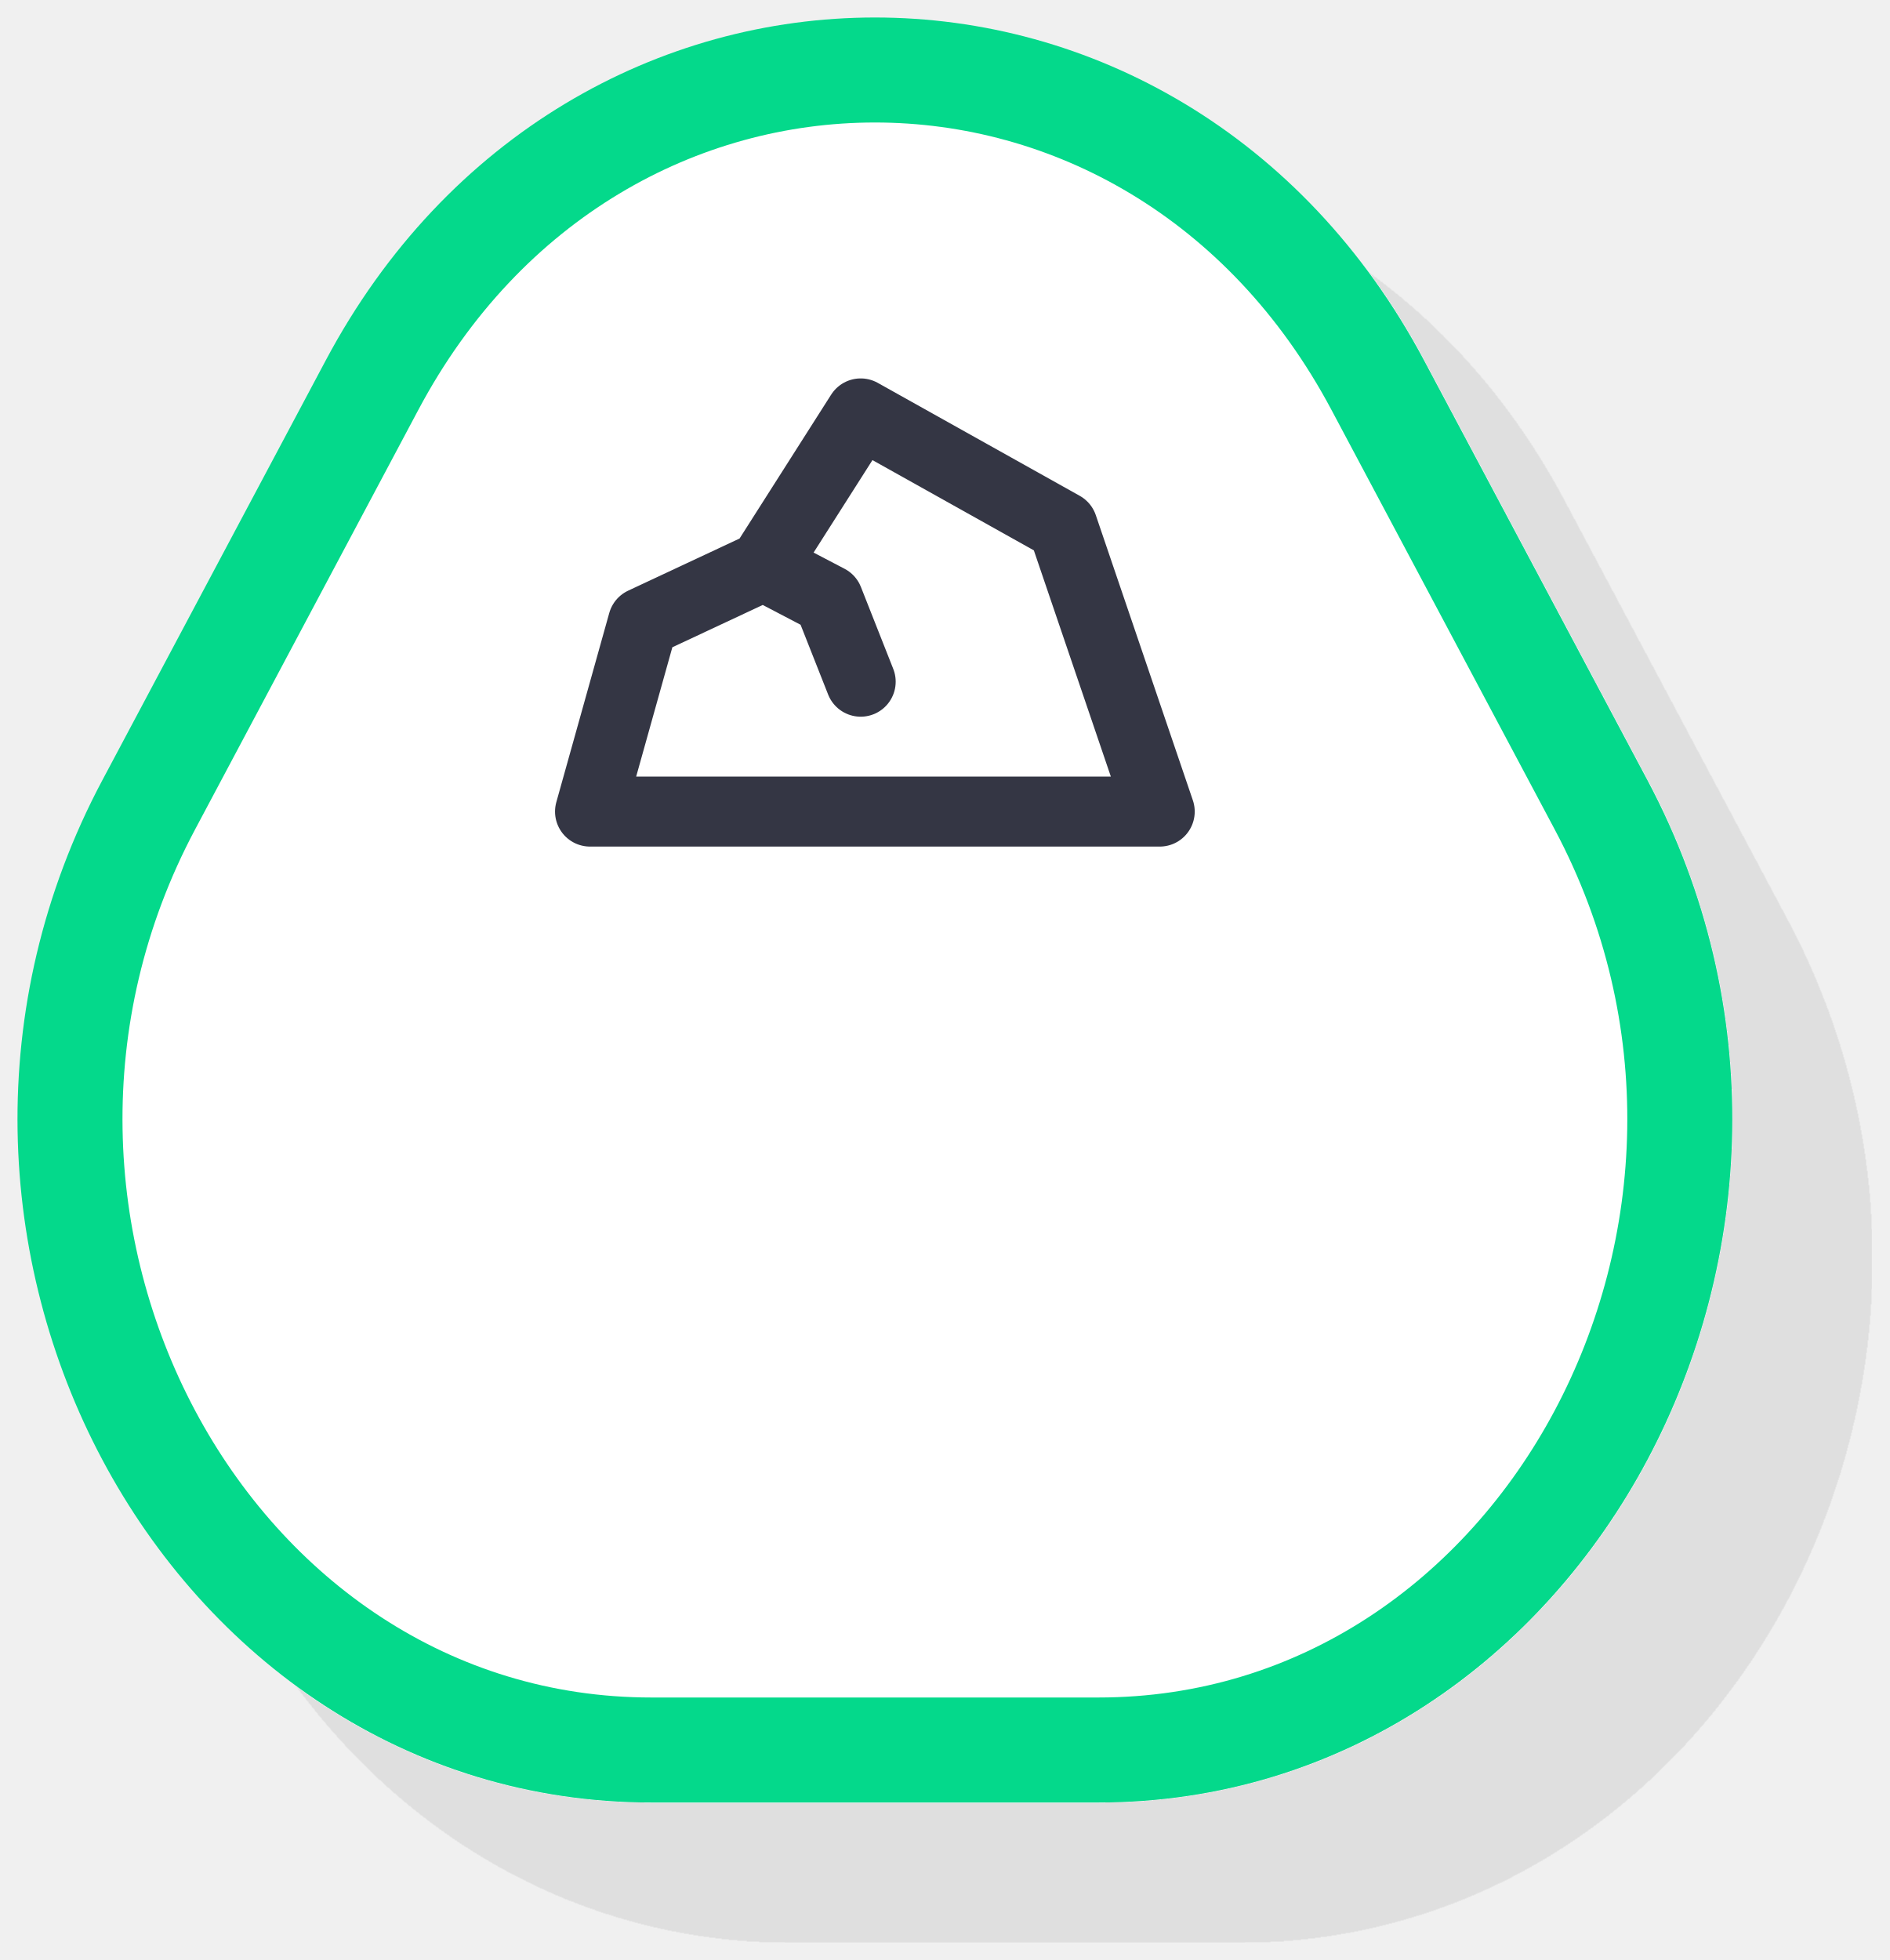
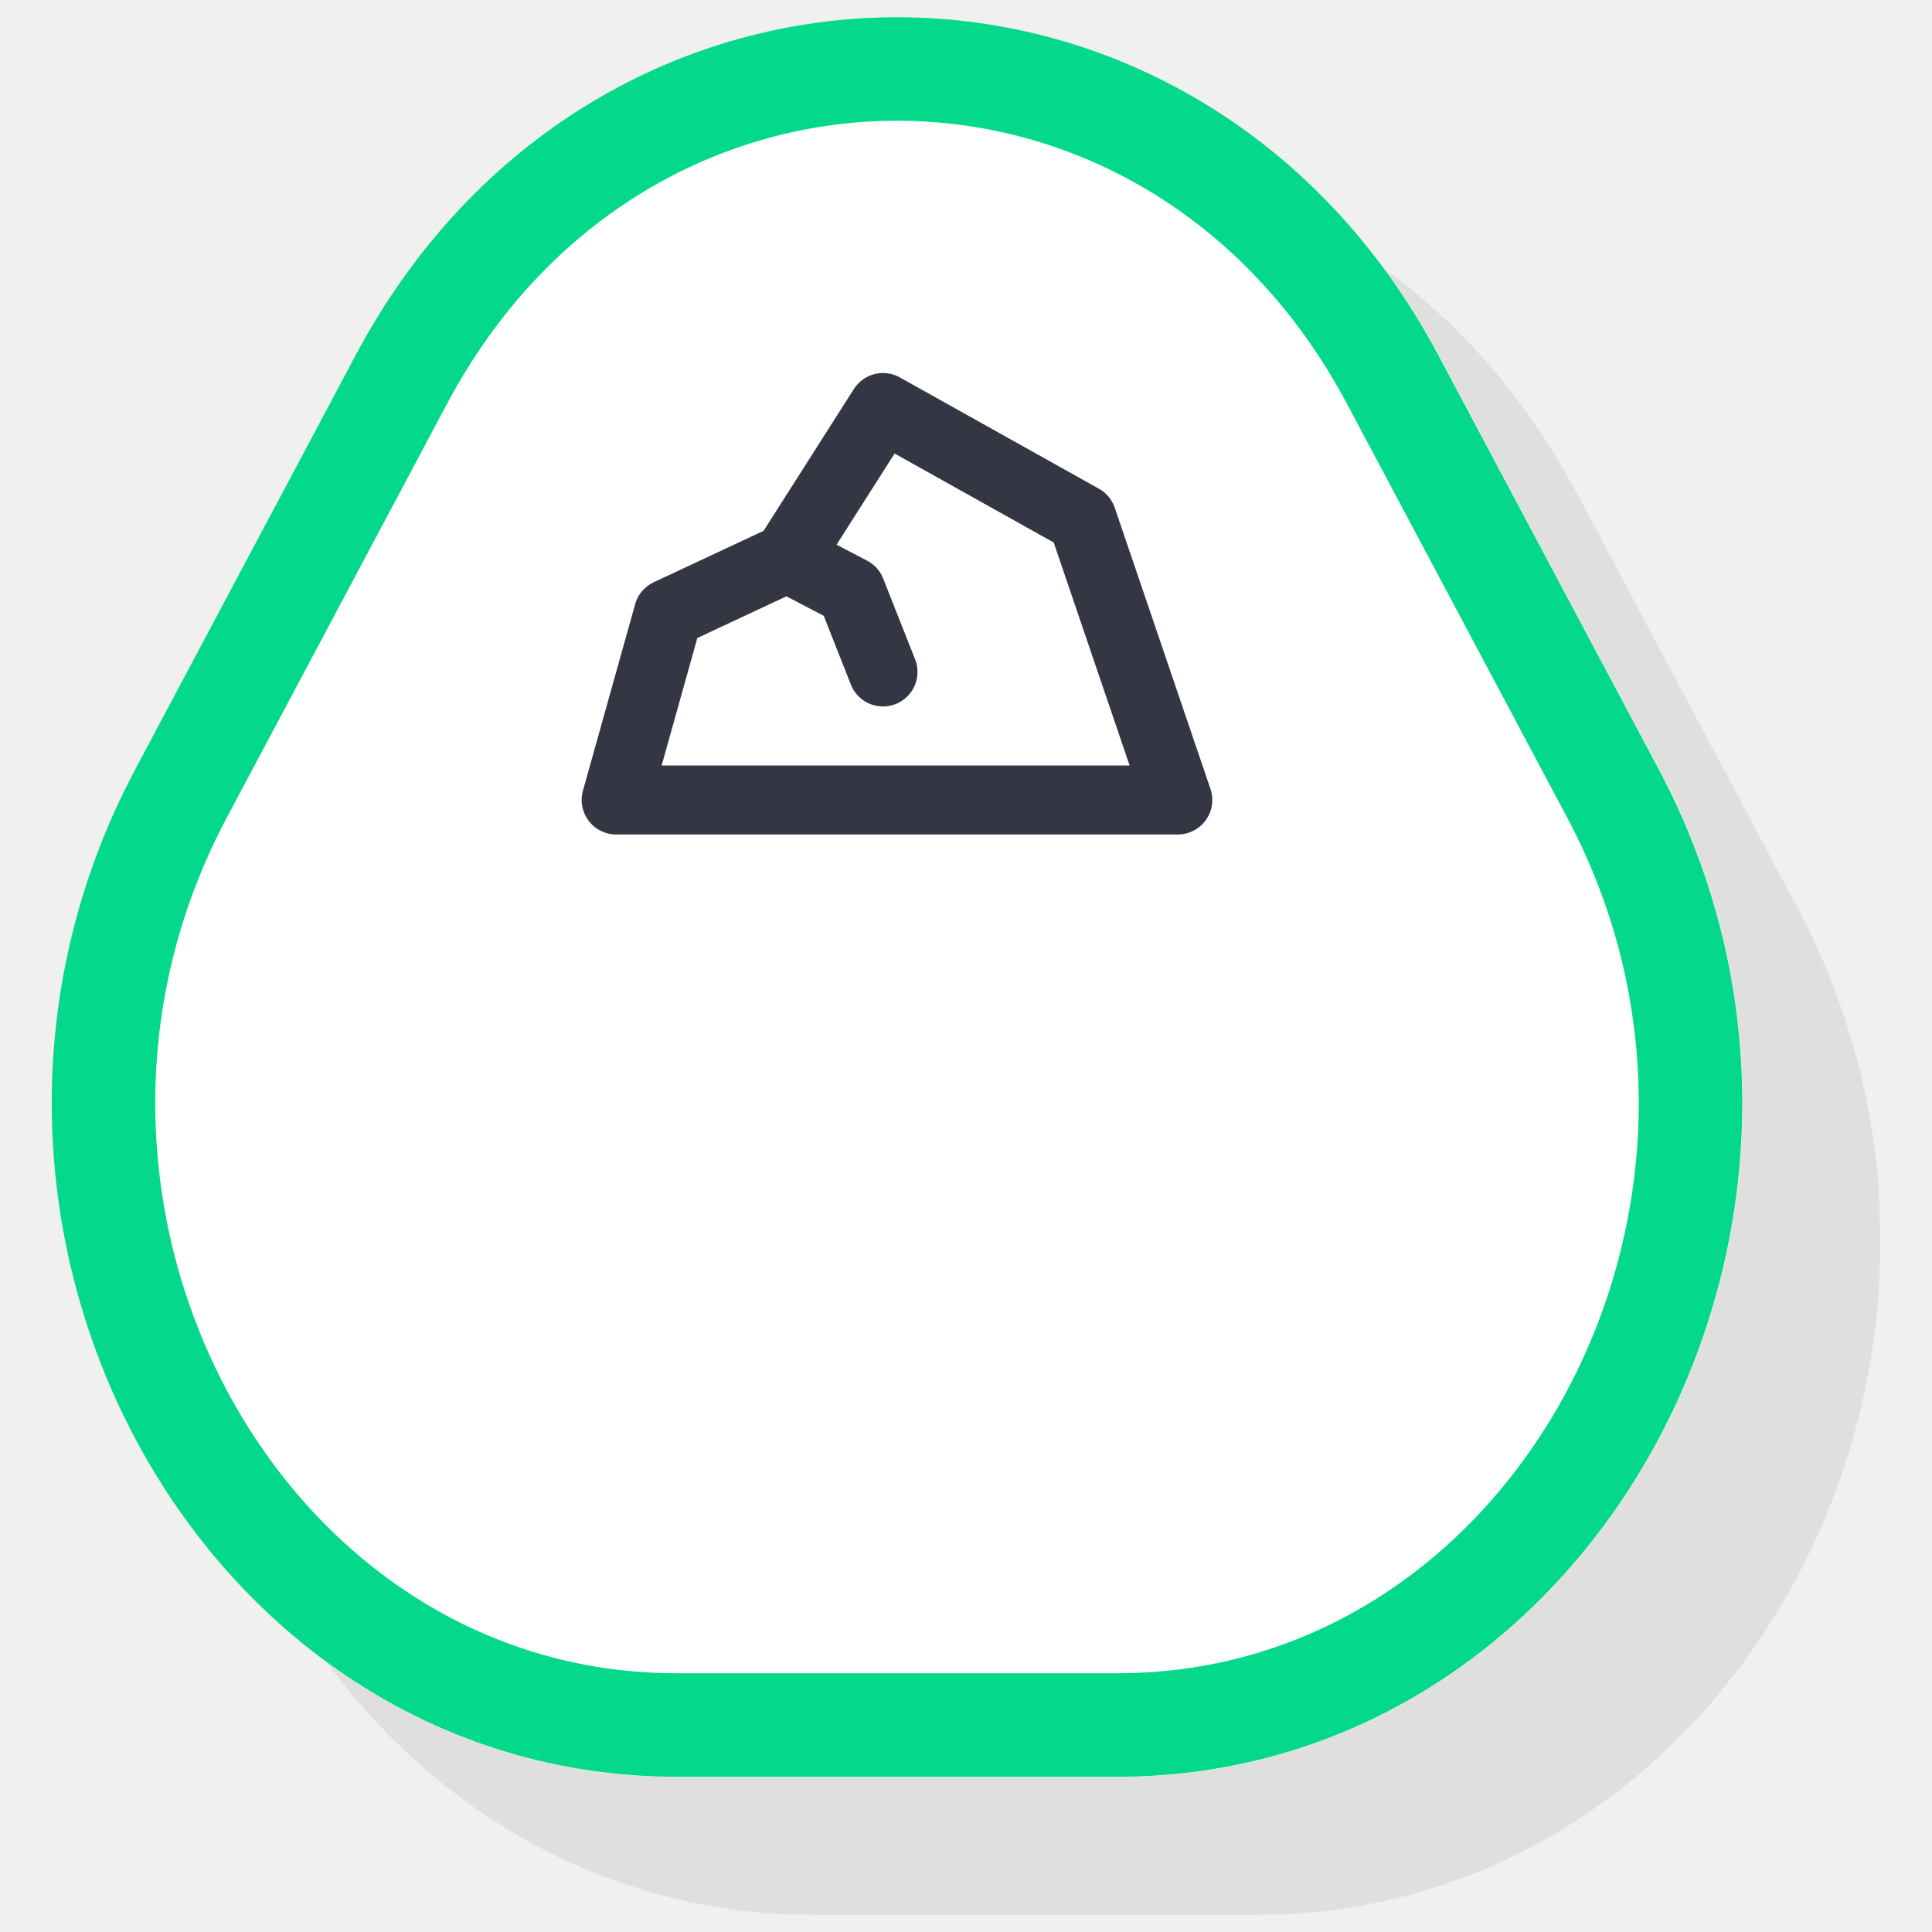
- <svg xmlns="http://www.w3.org/2000/svg" width="54" height="56" viewBox="0 0 54 56" fill="none">
+ <svg xmlns="http://www.w3.org/2000/svg" width="46" height="46" viewBox="0 0 54 56" fill="none">
  <g filter="url(#filter0_d_3729_19159)">
    <path d="M10.633 11C17.018 -1 32.982 -1 39.367 11L45.753 23C52.138 35 44.156 50 31.385 50H18.615C5.844 50 -2.138 35 4.247 23L10.633 11Z" fill="white" />
    <path d="M10.633 11C17.018 -1 32.982 -1 39.367 11L45.753 23C52.138 35 44.156 50 31.385 50H18.615C5.844 50 -2.138 35 4.247 23L10.633 11Z" stroke="#04D98B" stroke-width="3" />
  </g>
  <path d="M21.82 16.169L18.373 17.782L16.86 23.188H33.139L30.365 15.039L24.594 11.812L21.82 16.169ZM21.82 16.169L23.67 17.137L24.594 19.477" stroke="#343644" stroke-width="2" stroke-linecap="round" stroke-linejoin="round" />
  <defs>
    <filter id="filter0_d_3729_19159" x="0.512" y="0.5" width="52.976" height="55" filterUnits="userSpaceOnUse" color-interpolation-filters="sRGB">
      <feFlood flood-opacity="0" result="BackgroundImageFix" />
      <feColorMatrix in="SourceAlpha" type="matrix" values="0 0 0 0 0 0 0 0 0 0 0 0 0 0 0 0 0 0 127 0" result="hardAlpha" />
      <feOffset dx="4" dy="4" />
      <feComposite in2="hardAlpha" operator="out" />
      <feColorMatrix type="matrix" values="0 0 0 0 0 0 0 0 0 0 0 0 0 0 0 0 0 0 0.07 0" />
      <feBlend mode="normal" in2="BackgroundImageFix" result="effect1_dropShadow_3729_19159" />
      <feBlend mode="normal" in="SourceGraphic" in2="effect1_dropShadow_3729_19159" result="shape" />
    </filter>
  </defs>
</svg>
